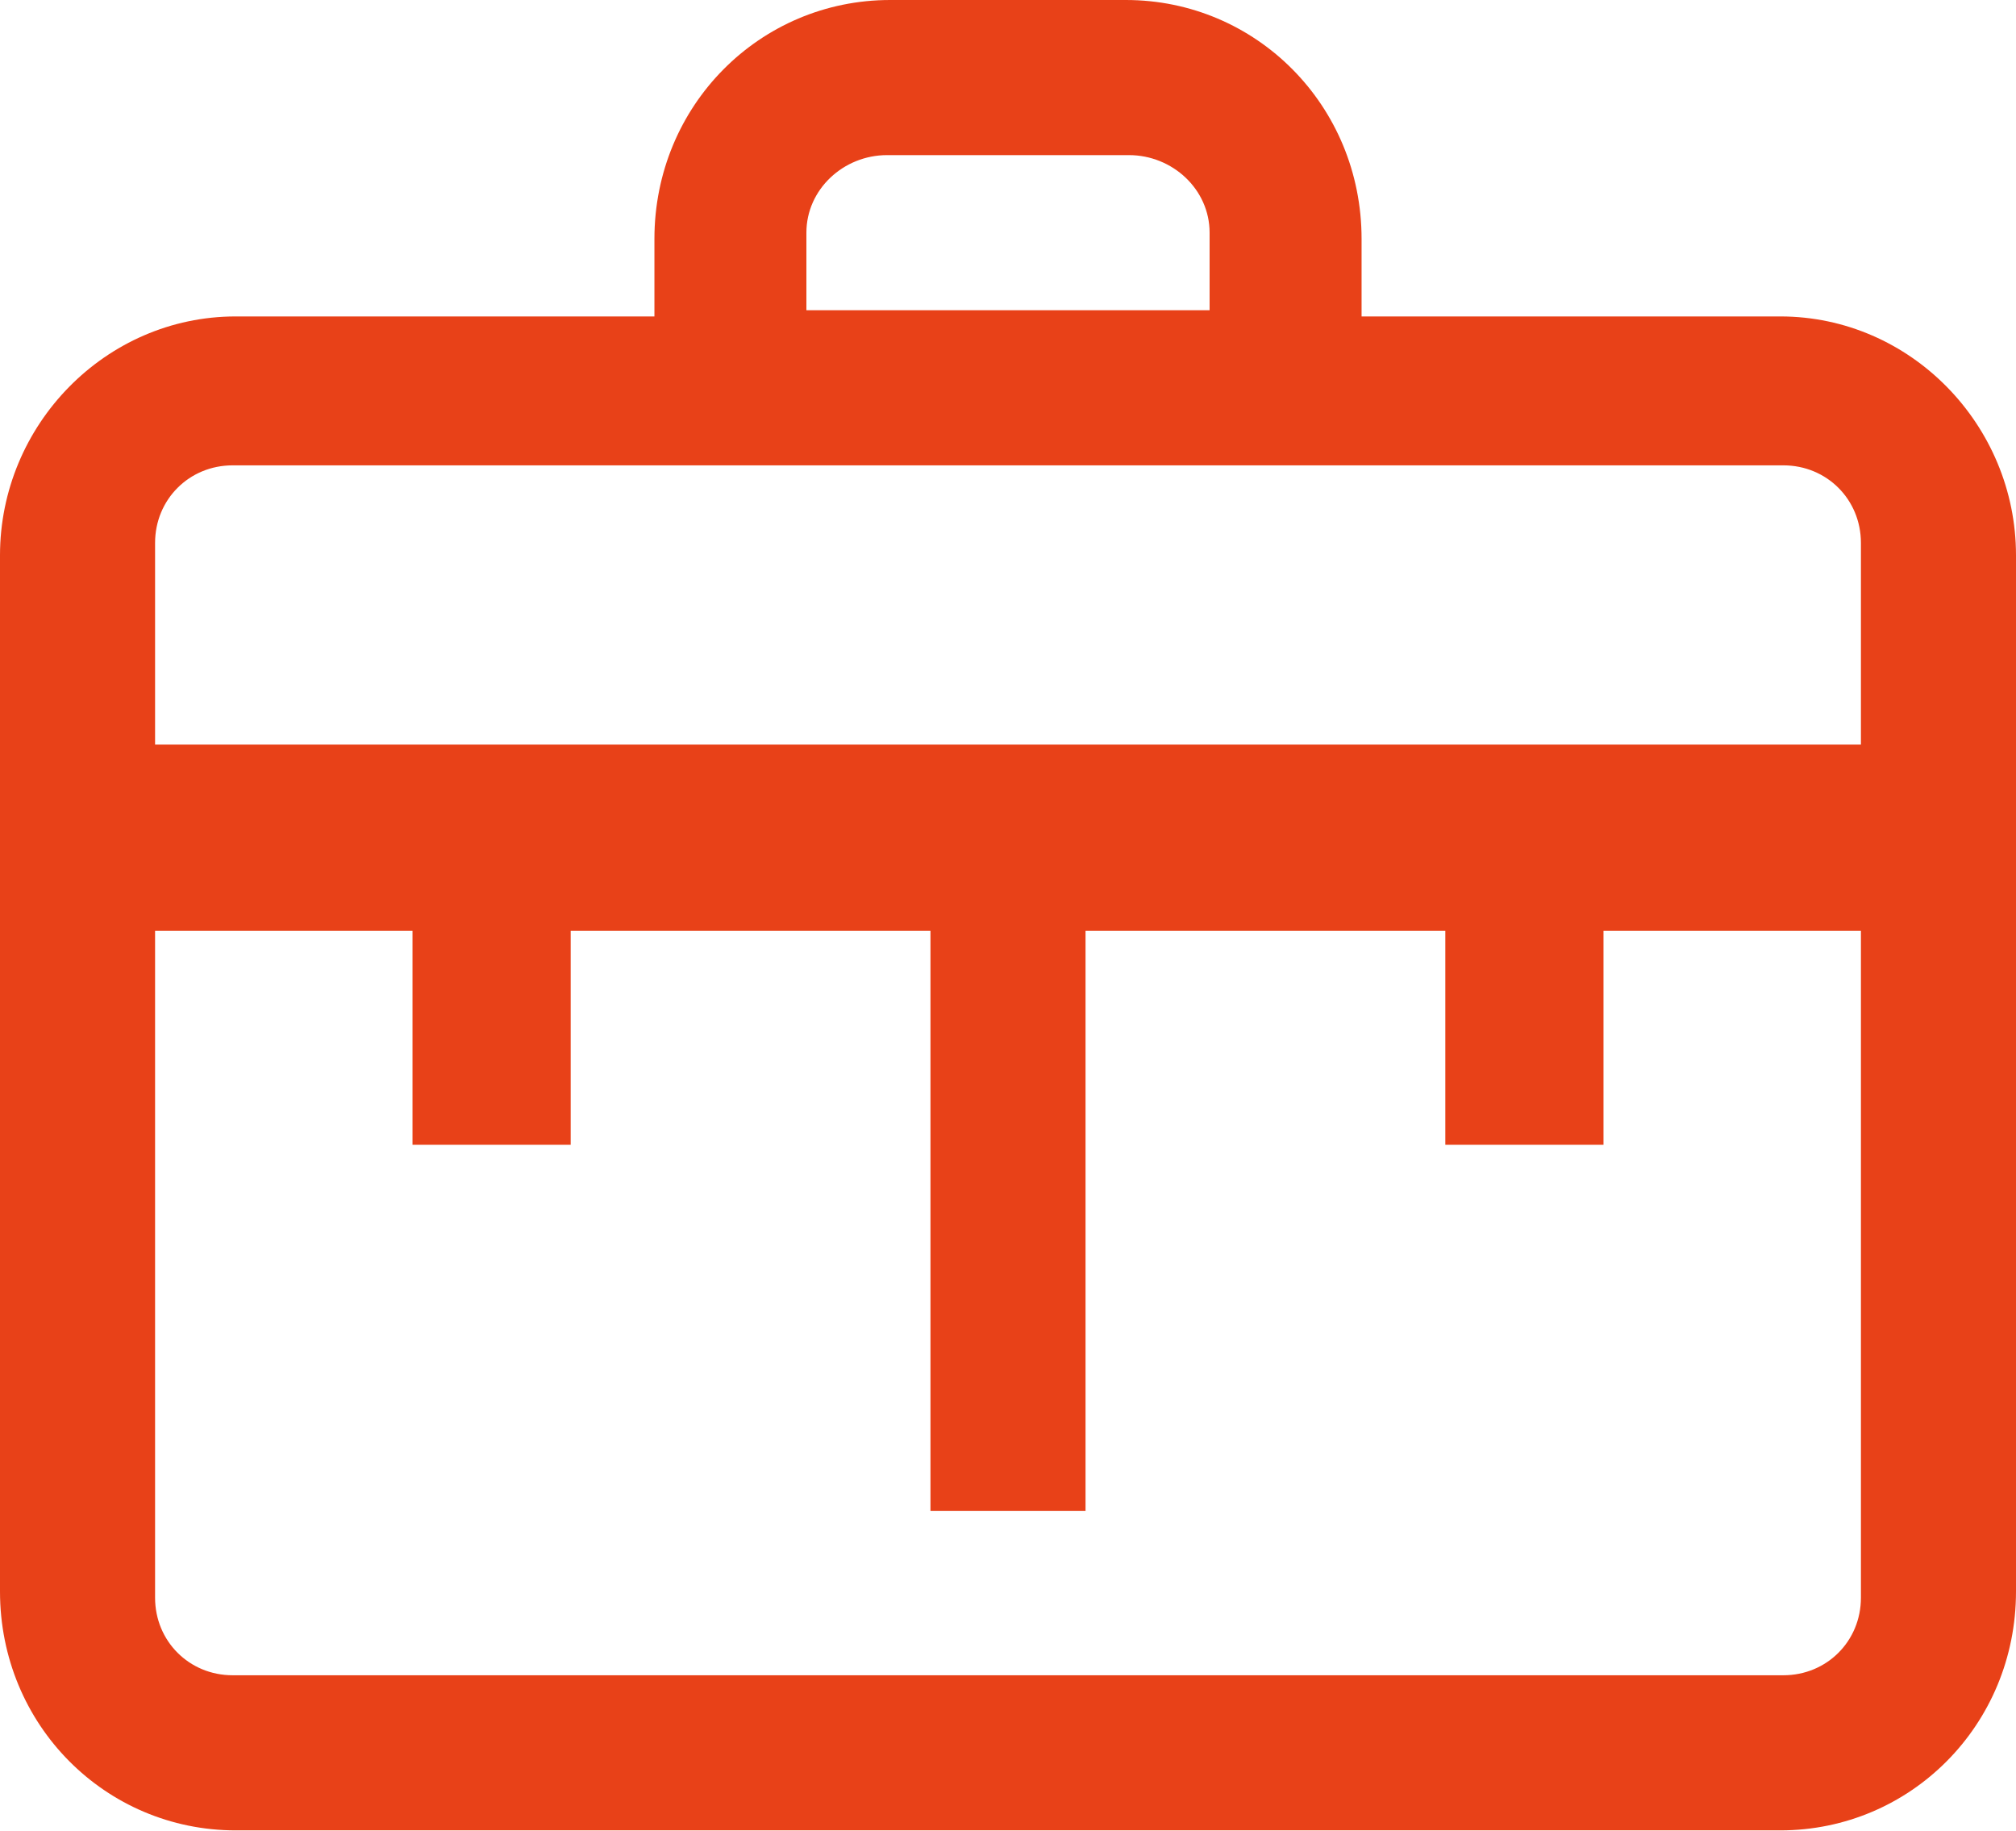
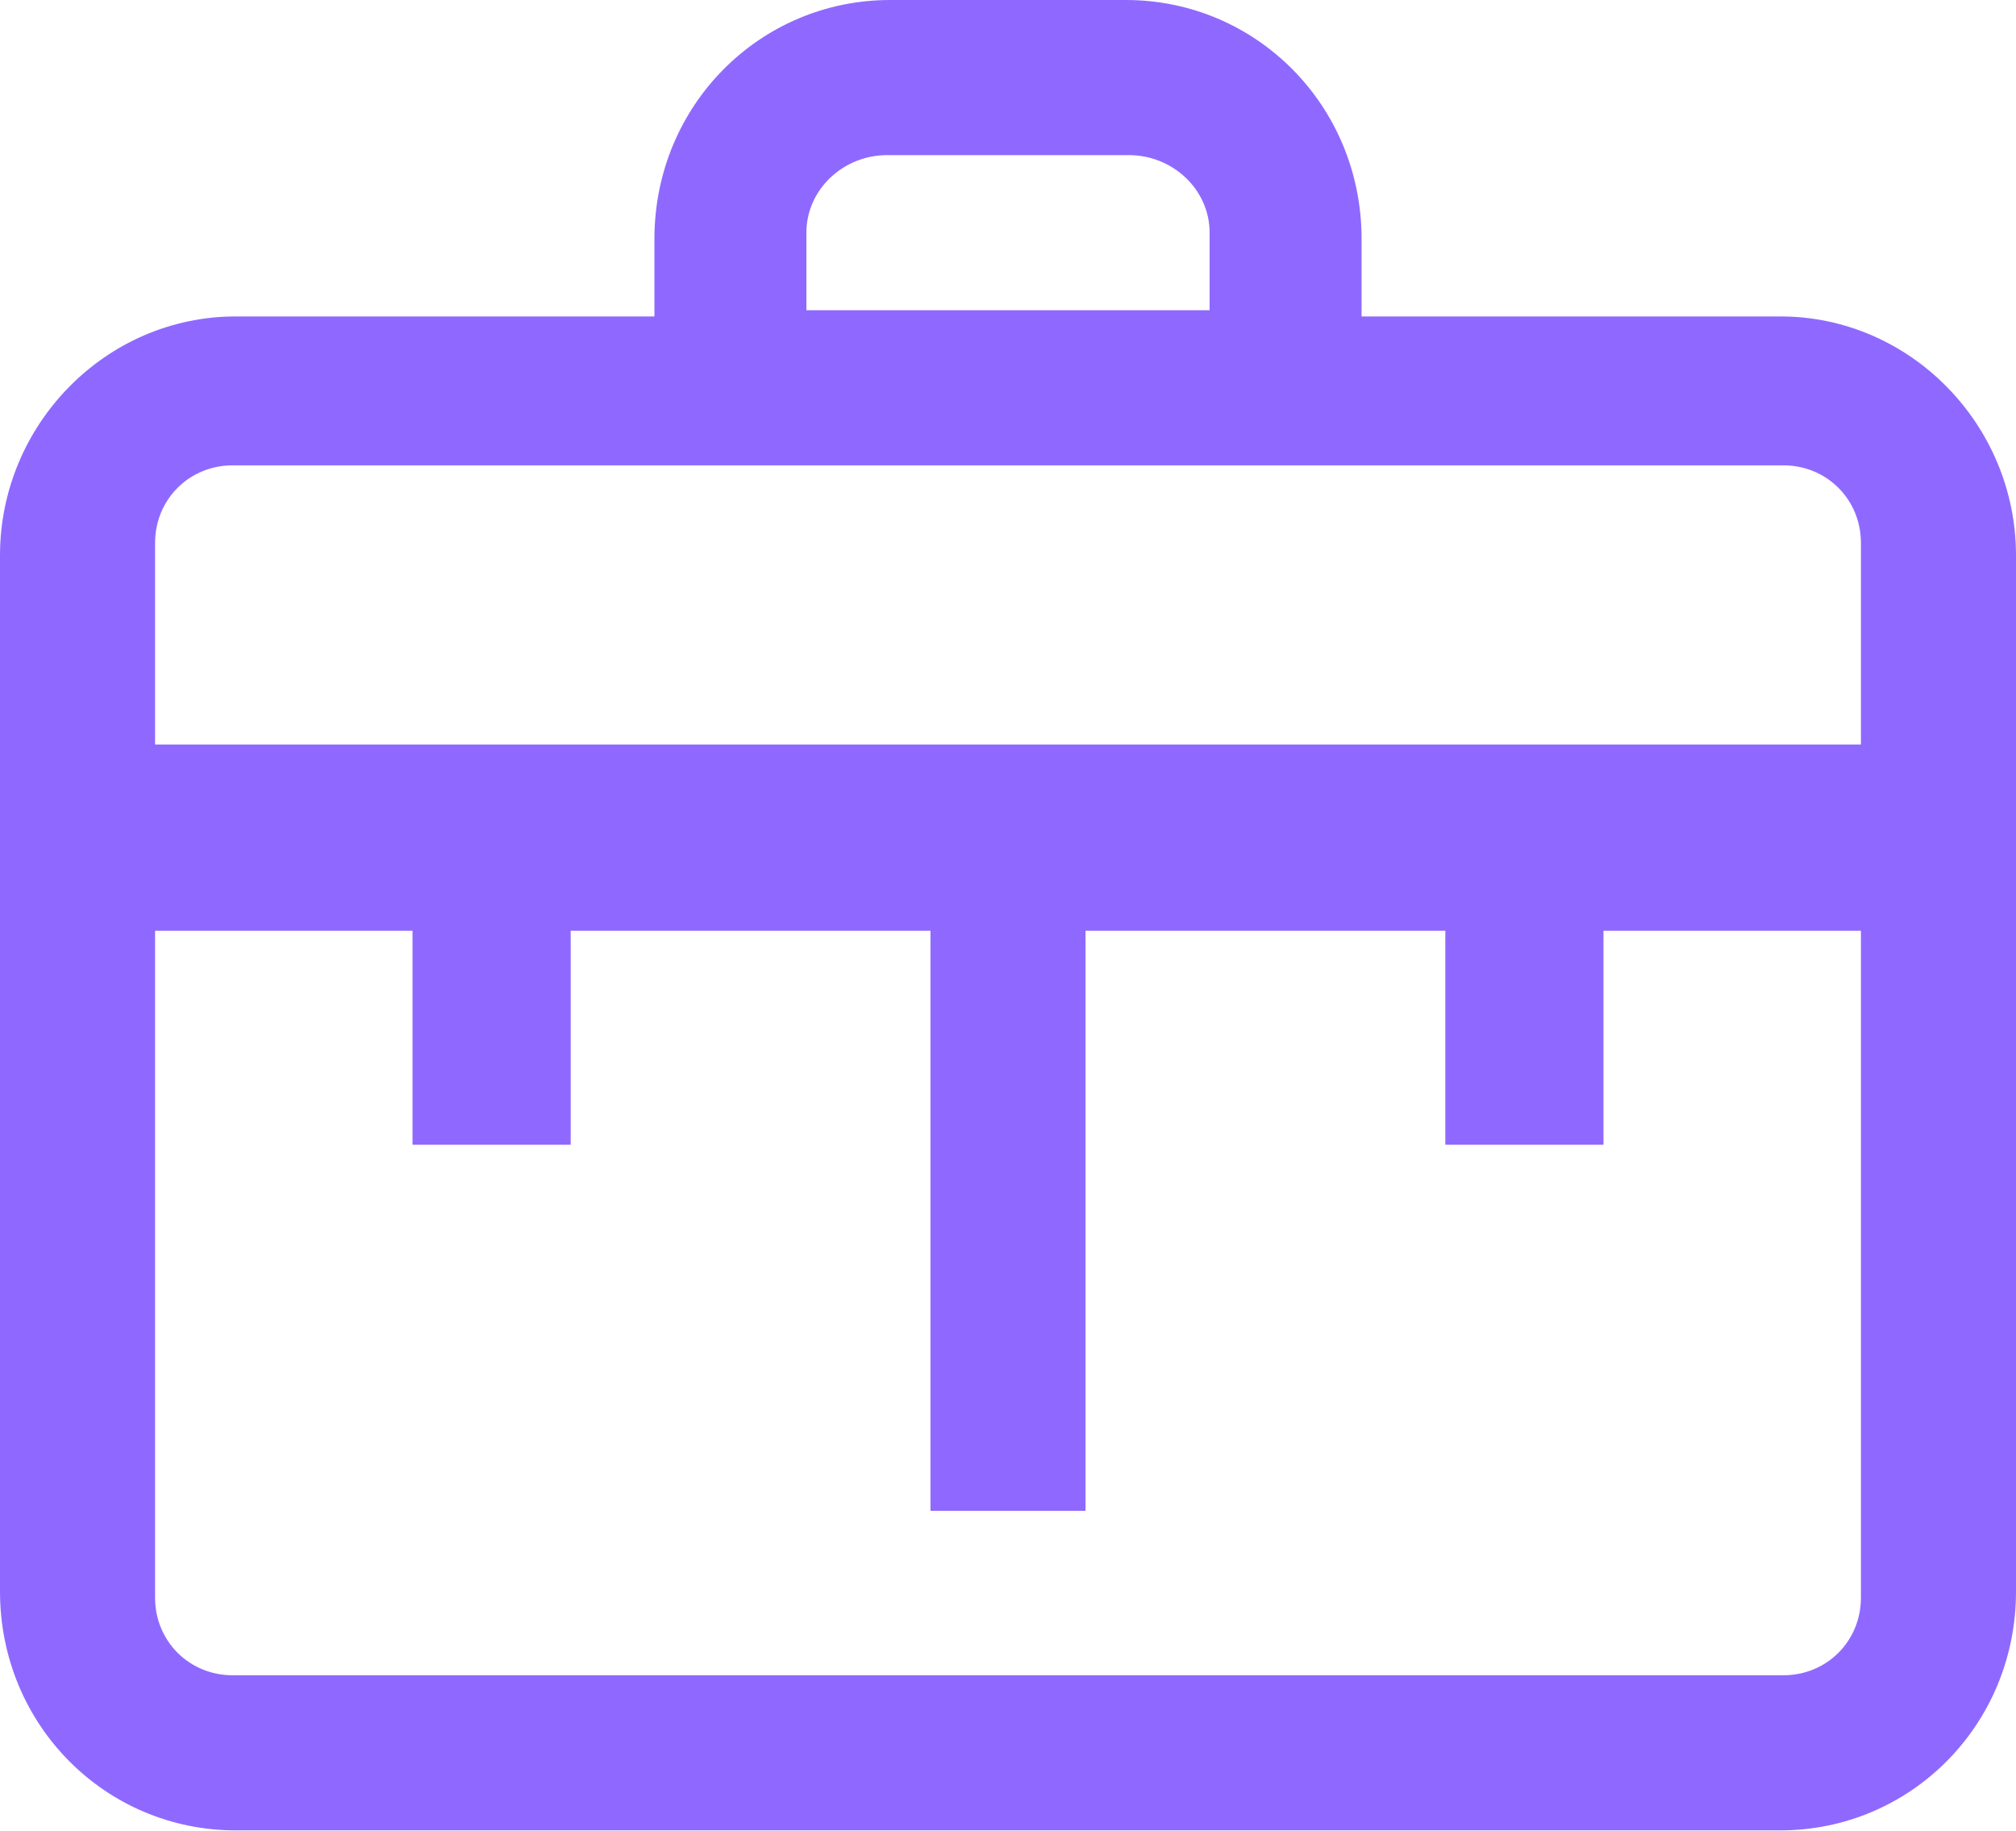
<svg xmlns="http://www.w3.org/2000/svg" width="65" height="59" viewBox="0 0 65 59">
  <g fill="none">
-     <g fill="#E84118">
+     <g fill="#8f69ff">
      <path d="M57.4 10.2L43.9 10.2 43.9 7.7C43.9 3.4 40.5 0 36.3 0L28.7 0C24.5 0 21.1 3.4 21.1 7.7L21.1 10.2 7.6 10.2C3.4 10.2 0 13.7 0 17.9L0 51.3C0 55.6 3.4 59 7.6 59L57.4 59C61.6 59 65 55.6 65 51.3L65 17.9C65 13.7 61.6 10.2 57.4 10.2ZM26 7.5C26 6.1 27.2 5 28.6 5L36.4 5C37.8 5 39 6.1 39 7.5L39 10 26 10 26 7.5 26 7.5ZM60 51.5C60 52.9 58.9 54 57.5 54L7.5 54C6.1 54 5 52.9 5 51.5L5 30 13.3 30 13.3 36.9 18.4 36.9 18.4 30 30 30 30 48.7 35 48.7 35 30 46.6 30 46.6 36.9 51.7 36.9 51.7 30 60 30 60 51.5ZM60 24L5 24 5 17.5C5 16.1 6.1 15 7.5 15L57.5 15C58.9 15 60 16.1 60 17.5L60 24Z" />
    </g>
  </g>
</svg>
